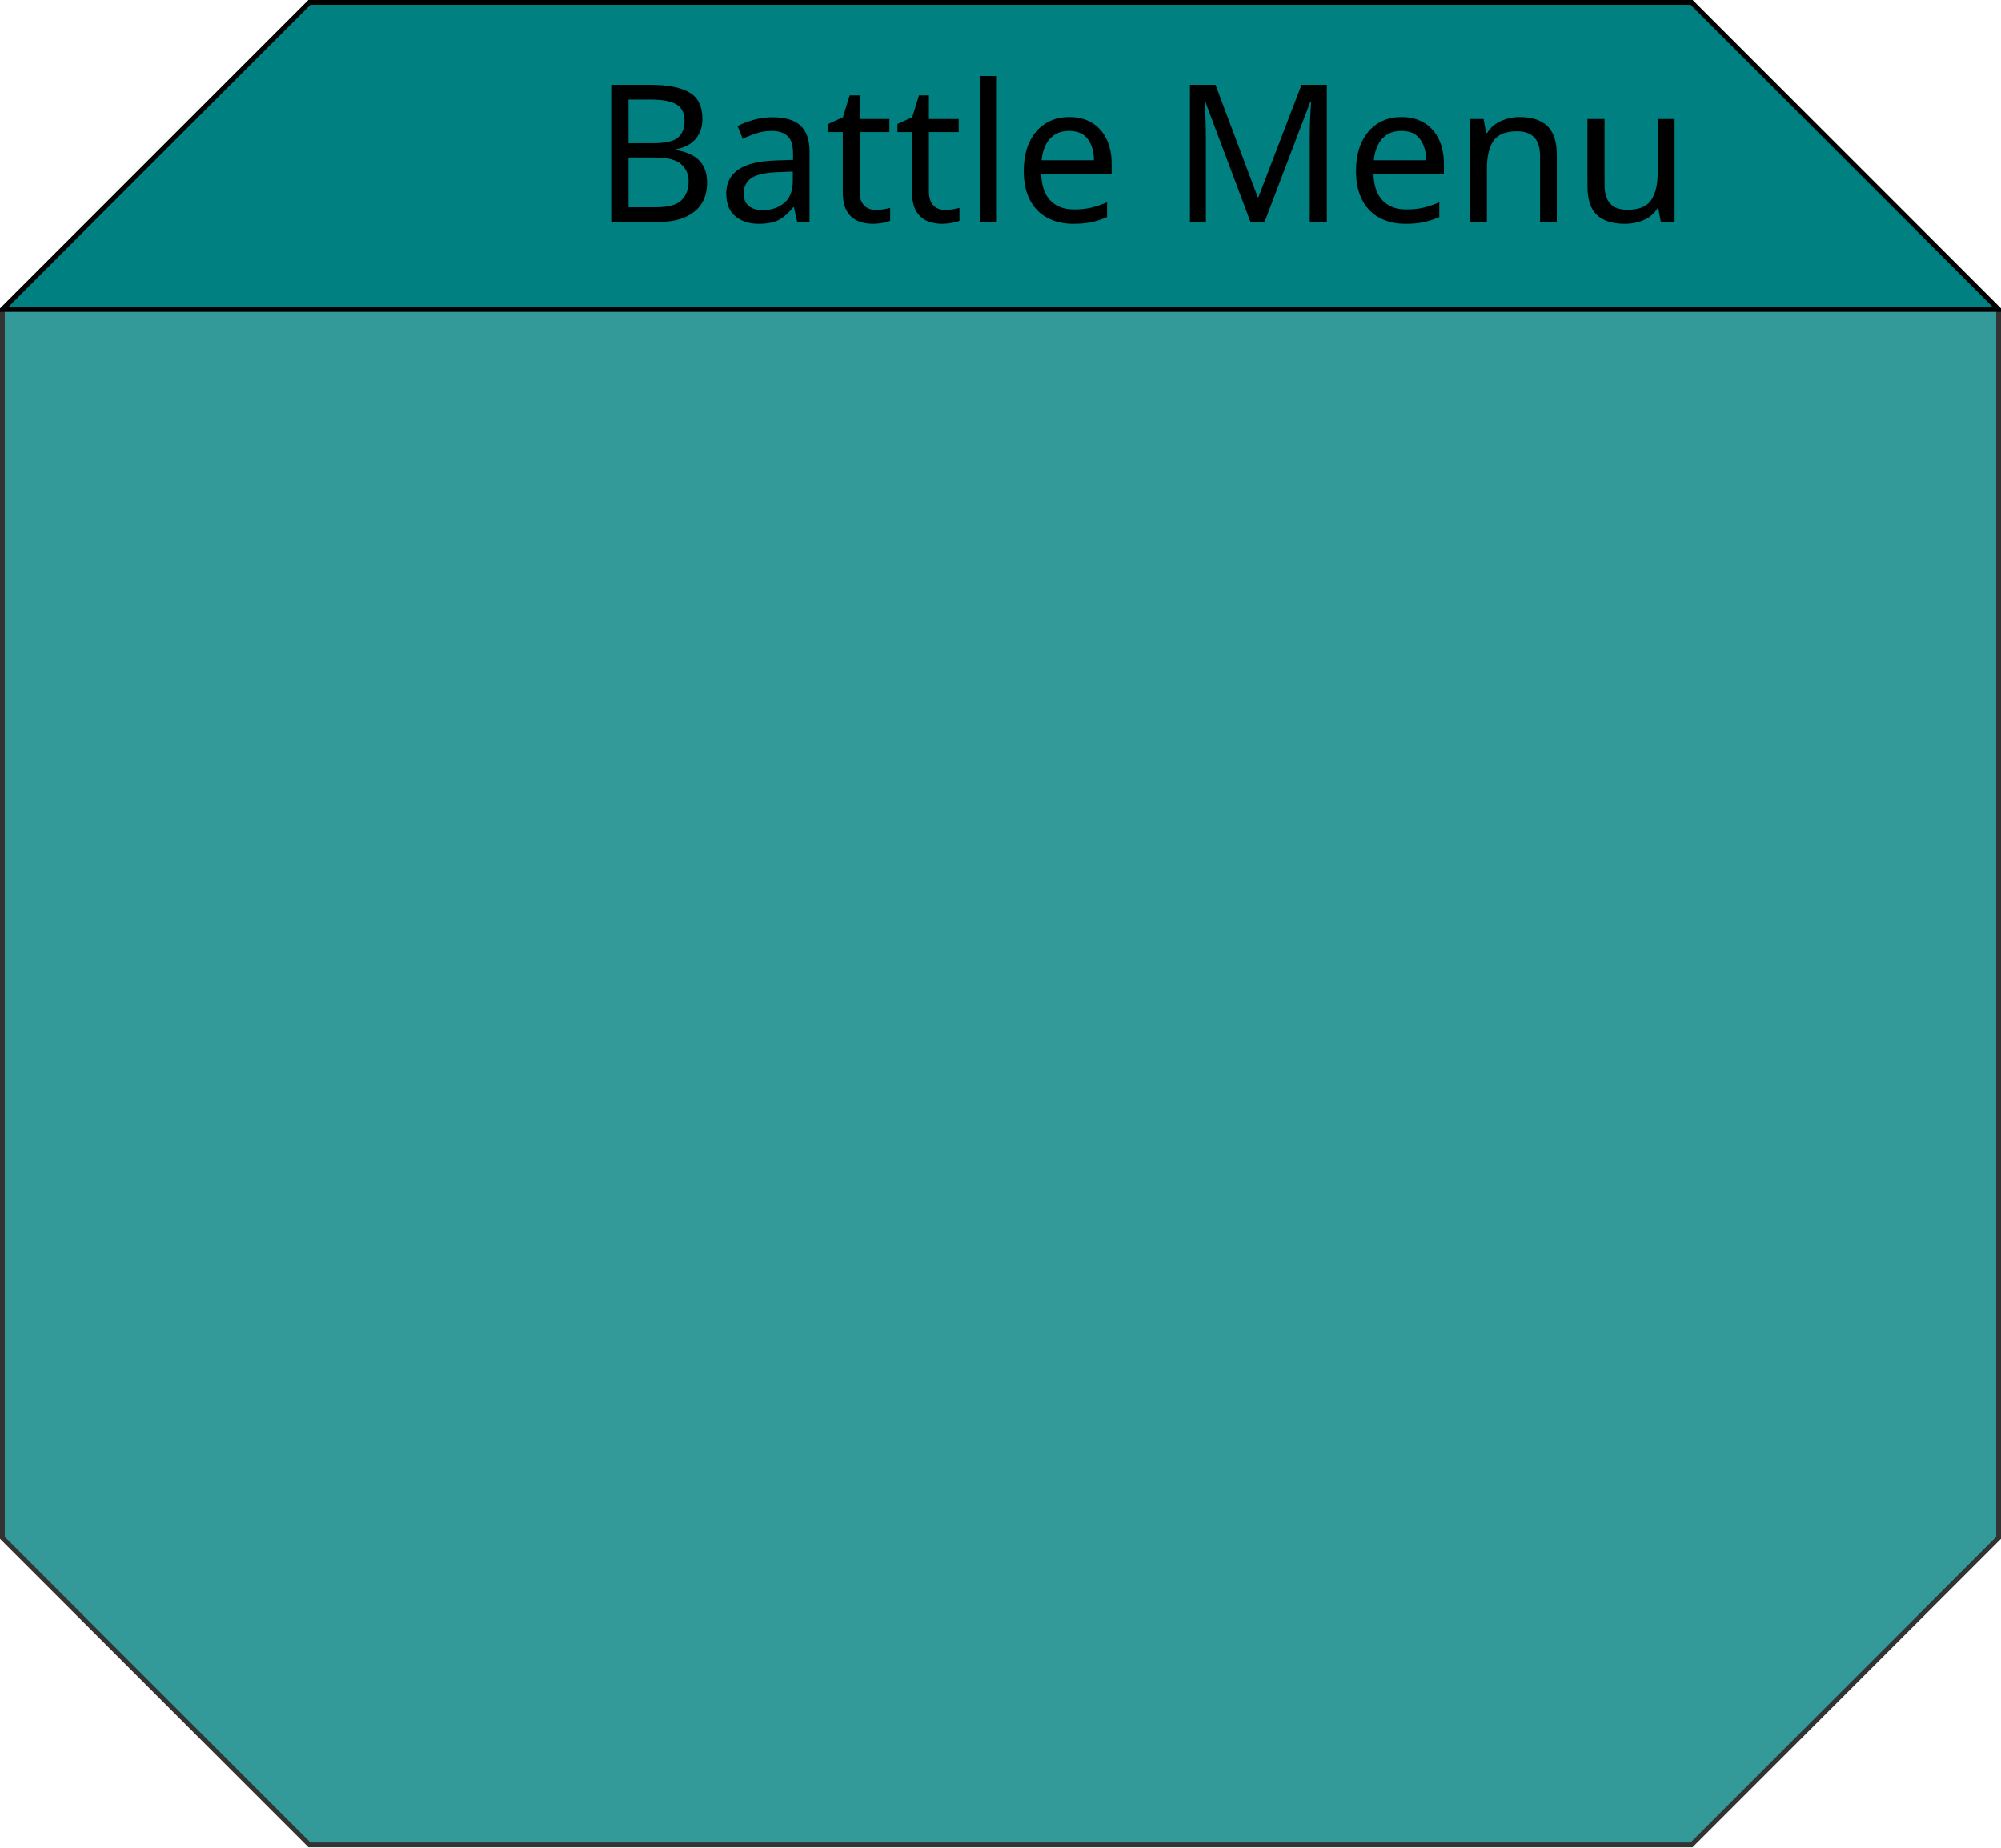
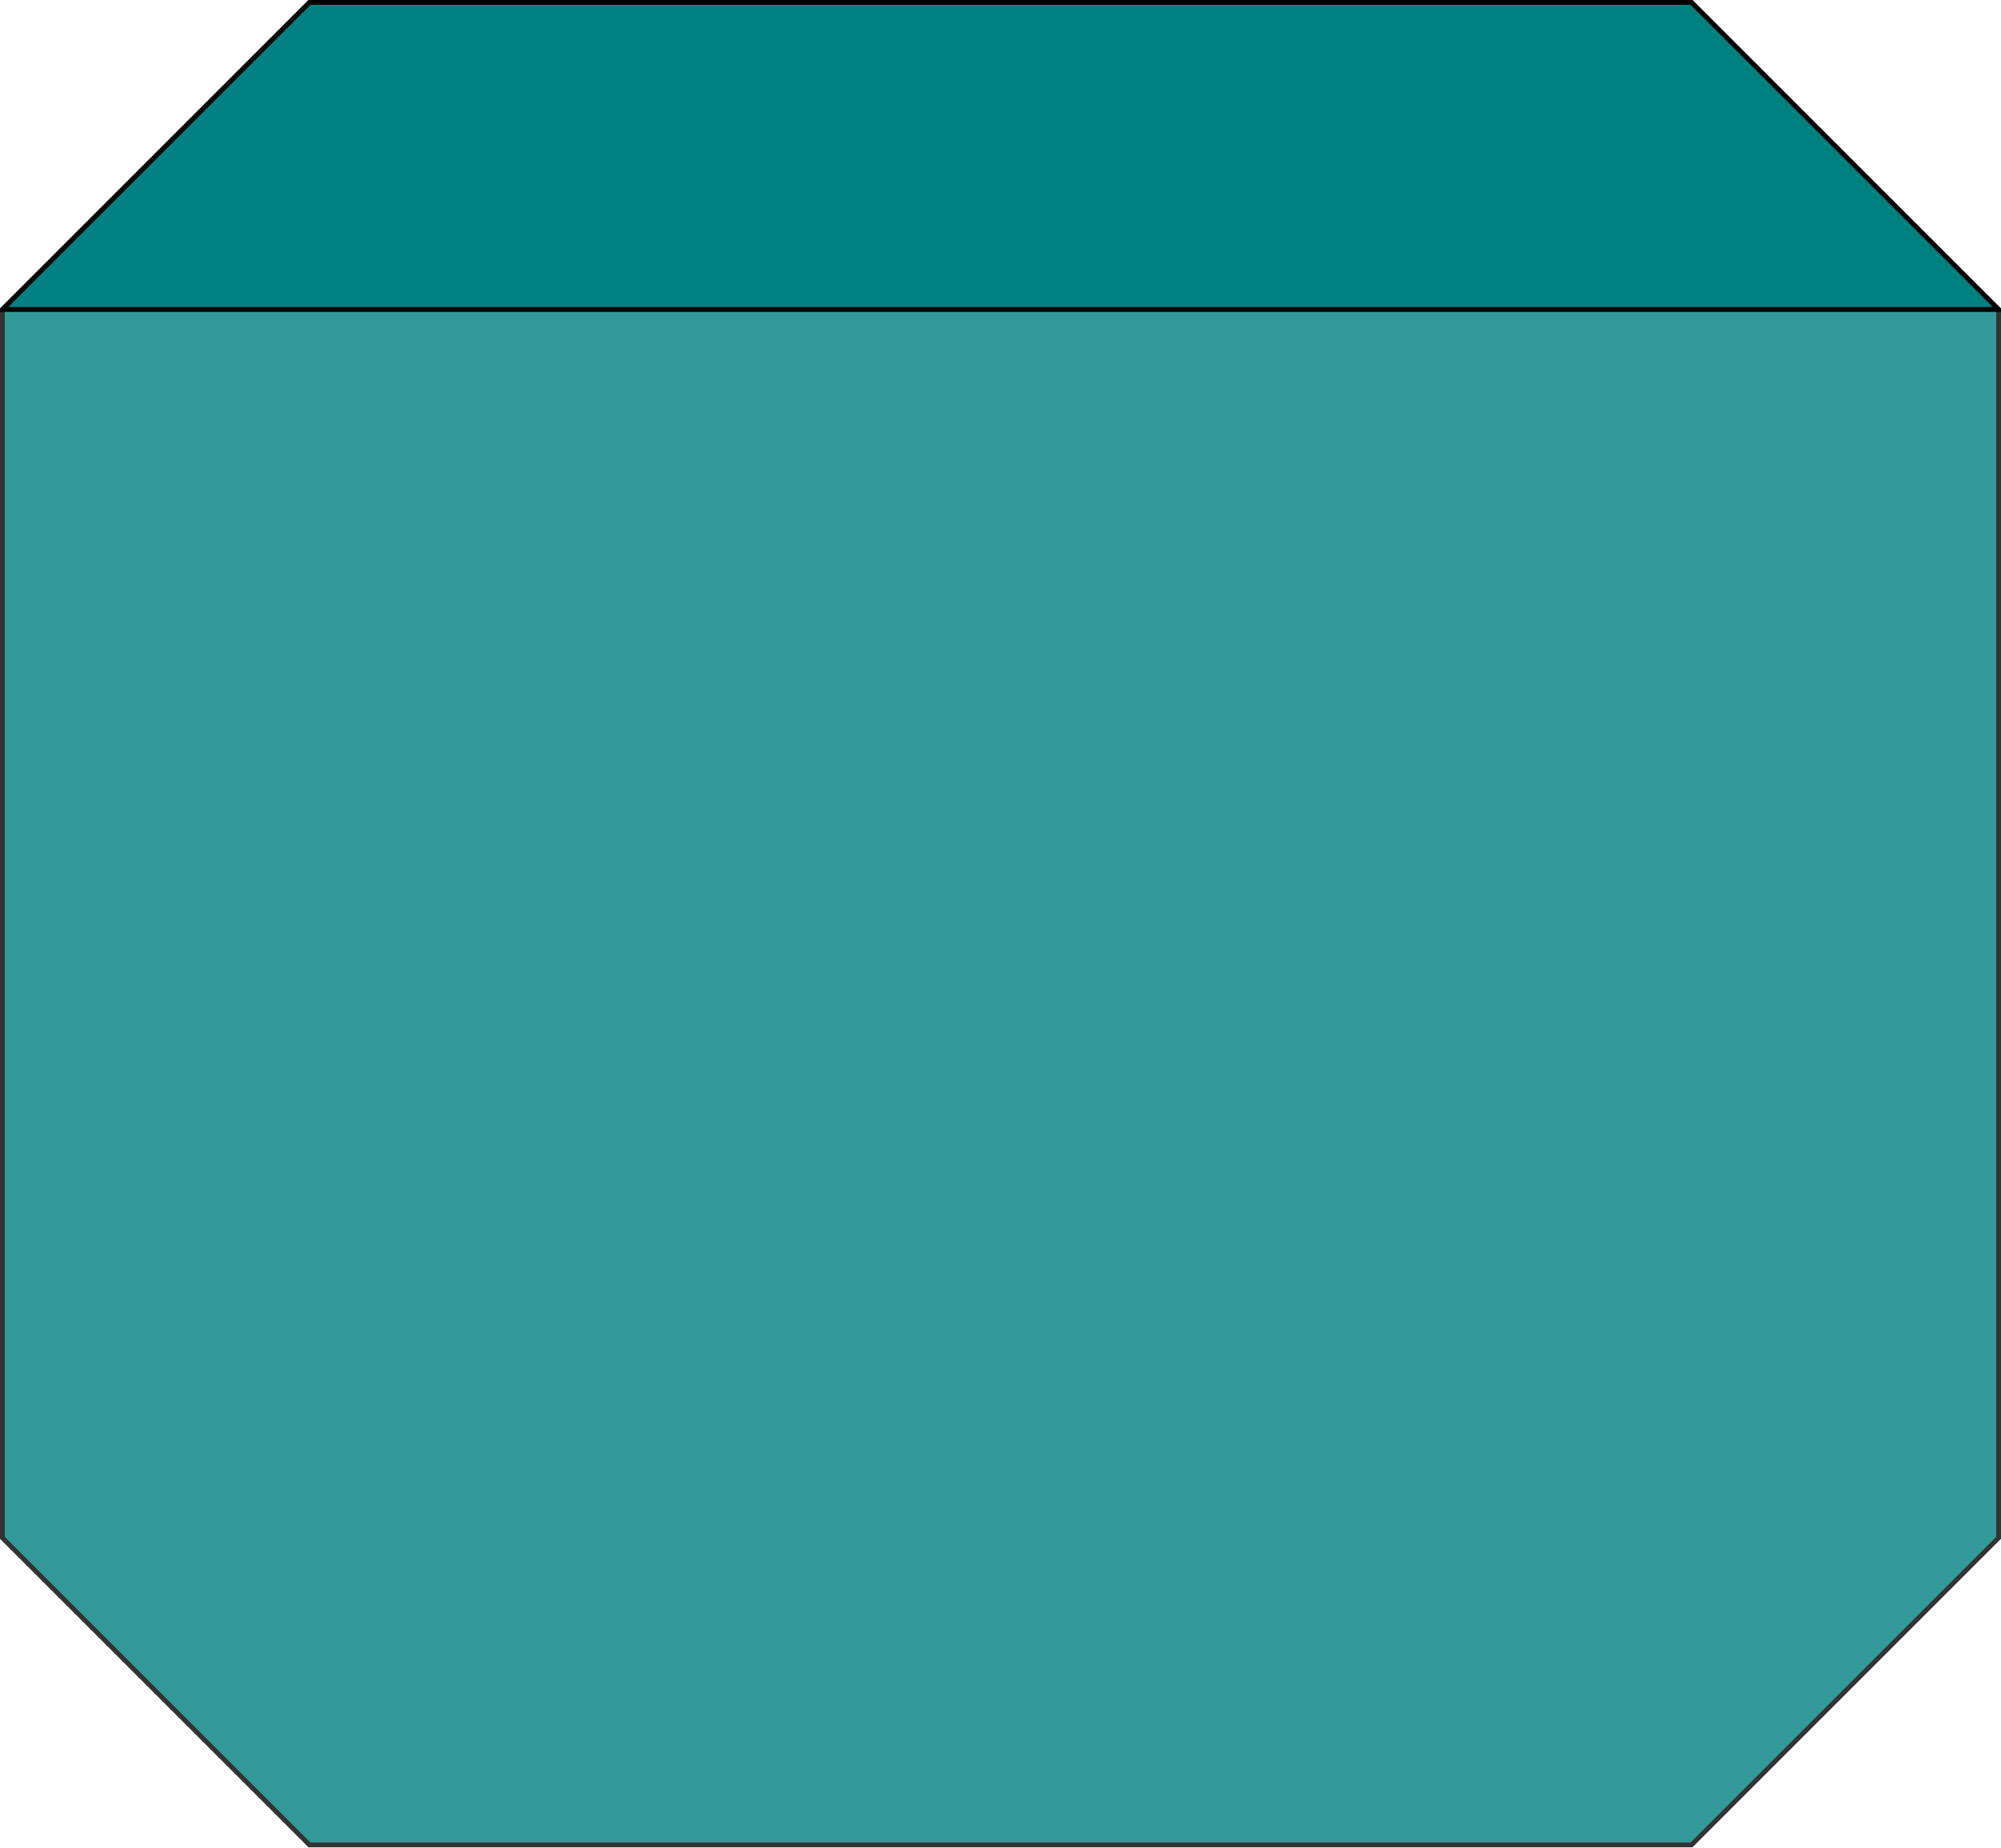
<svg xmlns="http://www.w3.org/2000/svg" width="417" height="385" id="svg2" version="1.1">
  <defs id="defs4" />
  <g id="layer1" transform="translate(-191.5,-507.8622)">
    <path style="opacity:0.8;fill:#008080;stroke:#000000;stroke-width:1px;stroke-linecap:butt;stroke-linejoin:miter;stroke-opacity:1" d="m 256,508.362 288,0 64,64 0,256 -64,64 -288,0 -64,-64 0,-256 z" id="path2983" />
    <path style="fill:#008080;stroke:#000000;stroke-width:1px;stroke-linecap:butt;stroke-linejoin:miter;stroke-opacity:1" d="m 192,120 416,0 -64,-64 -288,0 z" id="path2985" transform="translate(0,452.3622)" />
-     <text xml:space="preserve" style="font-size:40px;font-style:normal;font-variant:normal;font-weight:normal;font-stretch:normal;line-height:125%;letter-spacing:0px;word-spacing:0px;fill:#000000;fill-opacity:1;stroke:none;font-family:Mecha;-inkscape-font-specification:Mecha" x="315" y="554.112" id="text2987">
-       <tspan id="tspan2989" x="315" y="554.112">Battle Menu</tspan>
-     </text>
  </g>
  <g id="layer2" style="display:none" transform="translate(-191.5,-55.5)">
    <g transform="translate(-320,-484.3622)" id="layer1-8">
      <rect style="fill:#008080;stroke:#000000;stroke-width:1;stroke-linecap:round;stroke-linejoin:round;stroke-miterlimit:4;stroke-opacity:1;stroke-dasharray:none;stroke-dashoffset:0;display:inline" id="rect3581" width="288" height="32" x="576" y="636.362" />
    </g>
    <text xml:space="preserve" style="font-size:24px;font-style:normal;font-variant:normal;font-weight:normal;font-stretch:normal;line-height:125%;letter-spacing:0px;word-spacing:0px;fill:#000000;fill-opacity:1;stroke:none;font-family:Mecha;-inkscape-font-specification:Mecha" x="328.75" y="176.25" id="text3087">
      <tspan id="tspan3089" x="328.75" y="176.25">Return To Battle</tspan>
    </text>
    <g id="g3091" transform="translate(-320,-484.3622)">
      <rect y="636.362" x="576" height="32" width="288" id="rect3093" style="fill:#008080;stroke:#000000;stroke-width:1;stroke-linecap:round;stroke-linejoin:round;stroke-miterlimit:4;stroke-opacity:1;stroke-dasharray:none;stroke-dashoffset:0;display:inline" />
    </g>
    <text id="text3095" y="176.25" x="328.75" style="font-size:24px;font-style:normal;font-variant:normal;font-weight:normal;font-stretch:normal;line-height:125%;letter-spacing:0px;word-spacing:0px;fill:#000000;fill-opacity:1;stroke:none;font-family:Mecha;-inkscape-font-specification:Mecha" xml:space="preserve">
      <tspan y="176.25" x="328.75" id="tspan3097">Return To Battle</tspan>
    </text>
    <g transform="translate(-320,-420.3622)" id="g3099">
      <rect style="fill:#008080;stroke:#000000;stroke-width:1;stroke-linecap:round;stroke-linejoin:round;stroke-miterlimit:4;stroke-opacity:1;stroke-dasharray:none;stroke-dashoffset:0;display:inline" id="rect3101" width="288" height="32" x="576" y="636.362" />
    </g>
    <text xml:space="preserve" style="font-size:24px;font-style:normal;font-variant:normal;font-weight:normal;font-stretch:normal;line-height:125%;letter-spacing:0px;word-spacing:0px;fill:#000000;fill-opacity:1;stroke:none;font-family:Mecha;-inkscape-font-specification:Mecha" x="346.75" y="240.25" id="text3103">
      <tspan id="tspan3105" x="346.75" y="240.25">Instructions</tspan>
    </text>
    <g id="g3107" transform="translate(-320,-356.3622)">
      <rect y="636.362" x="576" height="32" width="288" id="rect3109" style="fill:#008080;stroke:#000000;stroke-width:1;stroke-linecap:round;stroke-linejoin:round;stroke-miterlimit:4;stroke-opacity:1;stroke-dasharray:none;stroke-dashoffset:0;display:inline" />
    </g>
    <text id="text3111" y="304.25" x="364" style="font-size:24px;font-style:normal;font-variant:normal;font-weight:normal;font-stretch:normal;line-height:125%;letter-spacing:0px;word-spacing:0px;fill:#000000;fill-opacity:1;stroke:none;font-family:Mecha;-inkscape-font-specification:Mecha" xml:space="preserve">
      <tspan y="304.25" x="364" id="tspan3113">Settings</tspan>
    </text>
    <g transform="translate(-320,-292.3622)" id="g3115">
      <rect style="fill:#008080;stroke:#000000;stroke-width:1;stroke-linecap:round;stroke-linejoin:round;stroke-miterlimit:4;stroke-opacity:1;stroke-dasharray:none;stroke-dashoffset:0;display:inline" id="rect3117" width="288" height="32" x="576" y="636.362" />
    </g>
    <text xml:space="preserve" style="font-size:24px;font-style:normal;font-variant:normal;font-weight:normal;font-stretch:normal;line-height:125%;letter-spacing:0px;word-spacing:0px;fill:#000000;fill-opacity:1;stroke:none;font-family:Mecha;-inkscape-font-specification:Mecha" x="355" y="368.25" id="text3119">
      <tspan id="tspan3121" x="355" y="368.25">Surrender</tspan>
    </text>
+     <text transform="translate(0,-452.3622)" xml:space="preserve" style="font-size:40px;font-style:normal;font-variant:normal;font-weight:normal;font-stretch:normal;line-height:125%;letter-spacing:0px;word-spacing:0px;fill:#000000;fill-opacity:1;stroke:none;font-family:Mecha;-inkscape-font-specification:Mecha" x="315" y="554.112" id="text2987">
+       <tspan id="tspan2989" x="315" y="554.112">Battle Menu</tspan>
+     </text>
  </g>
</svg>
